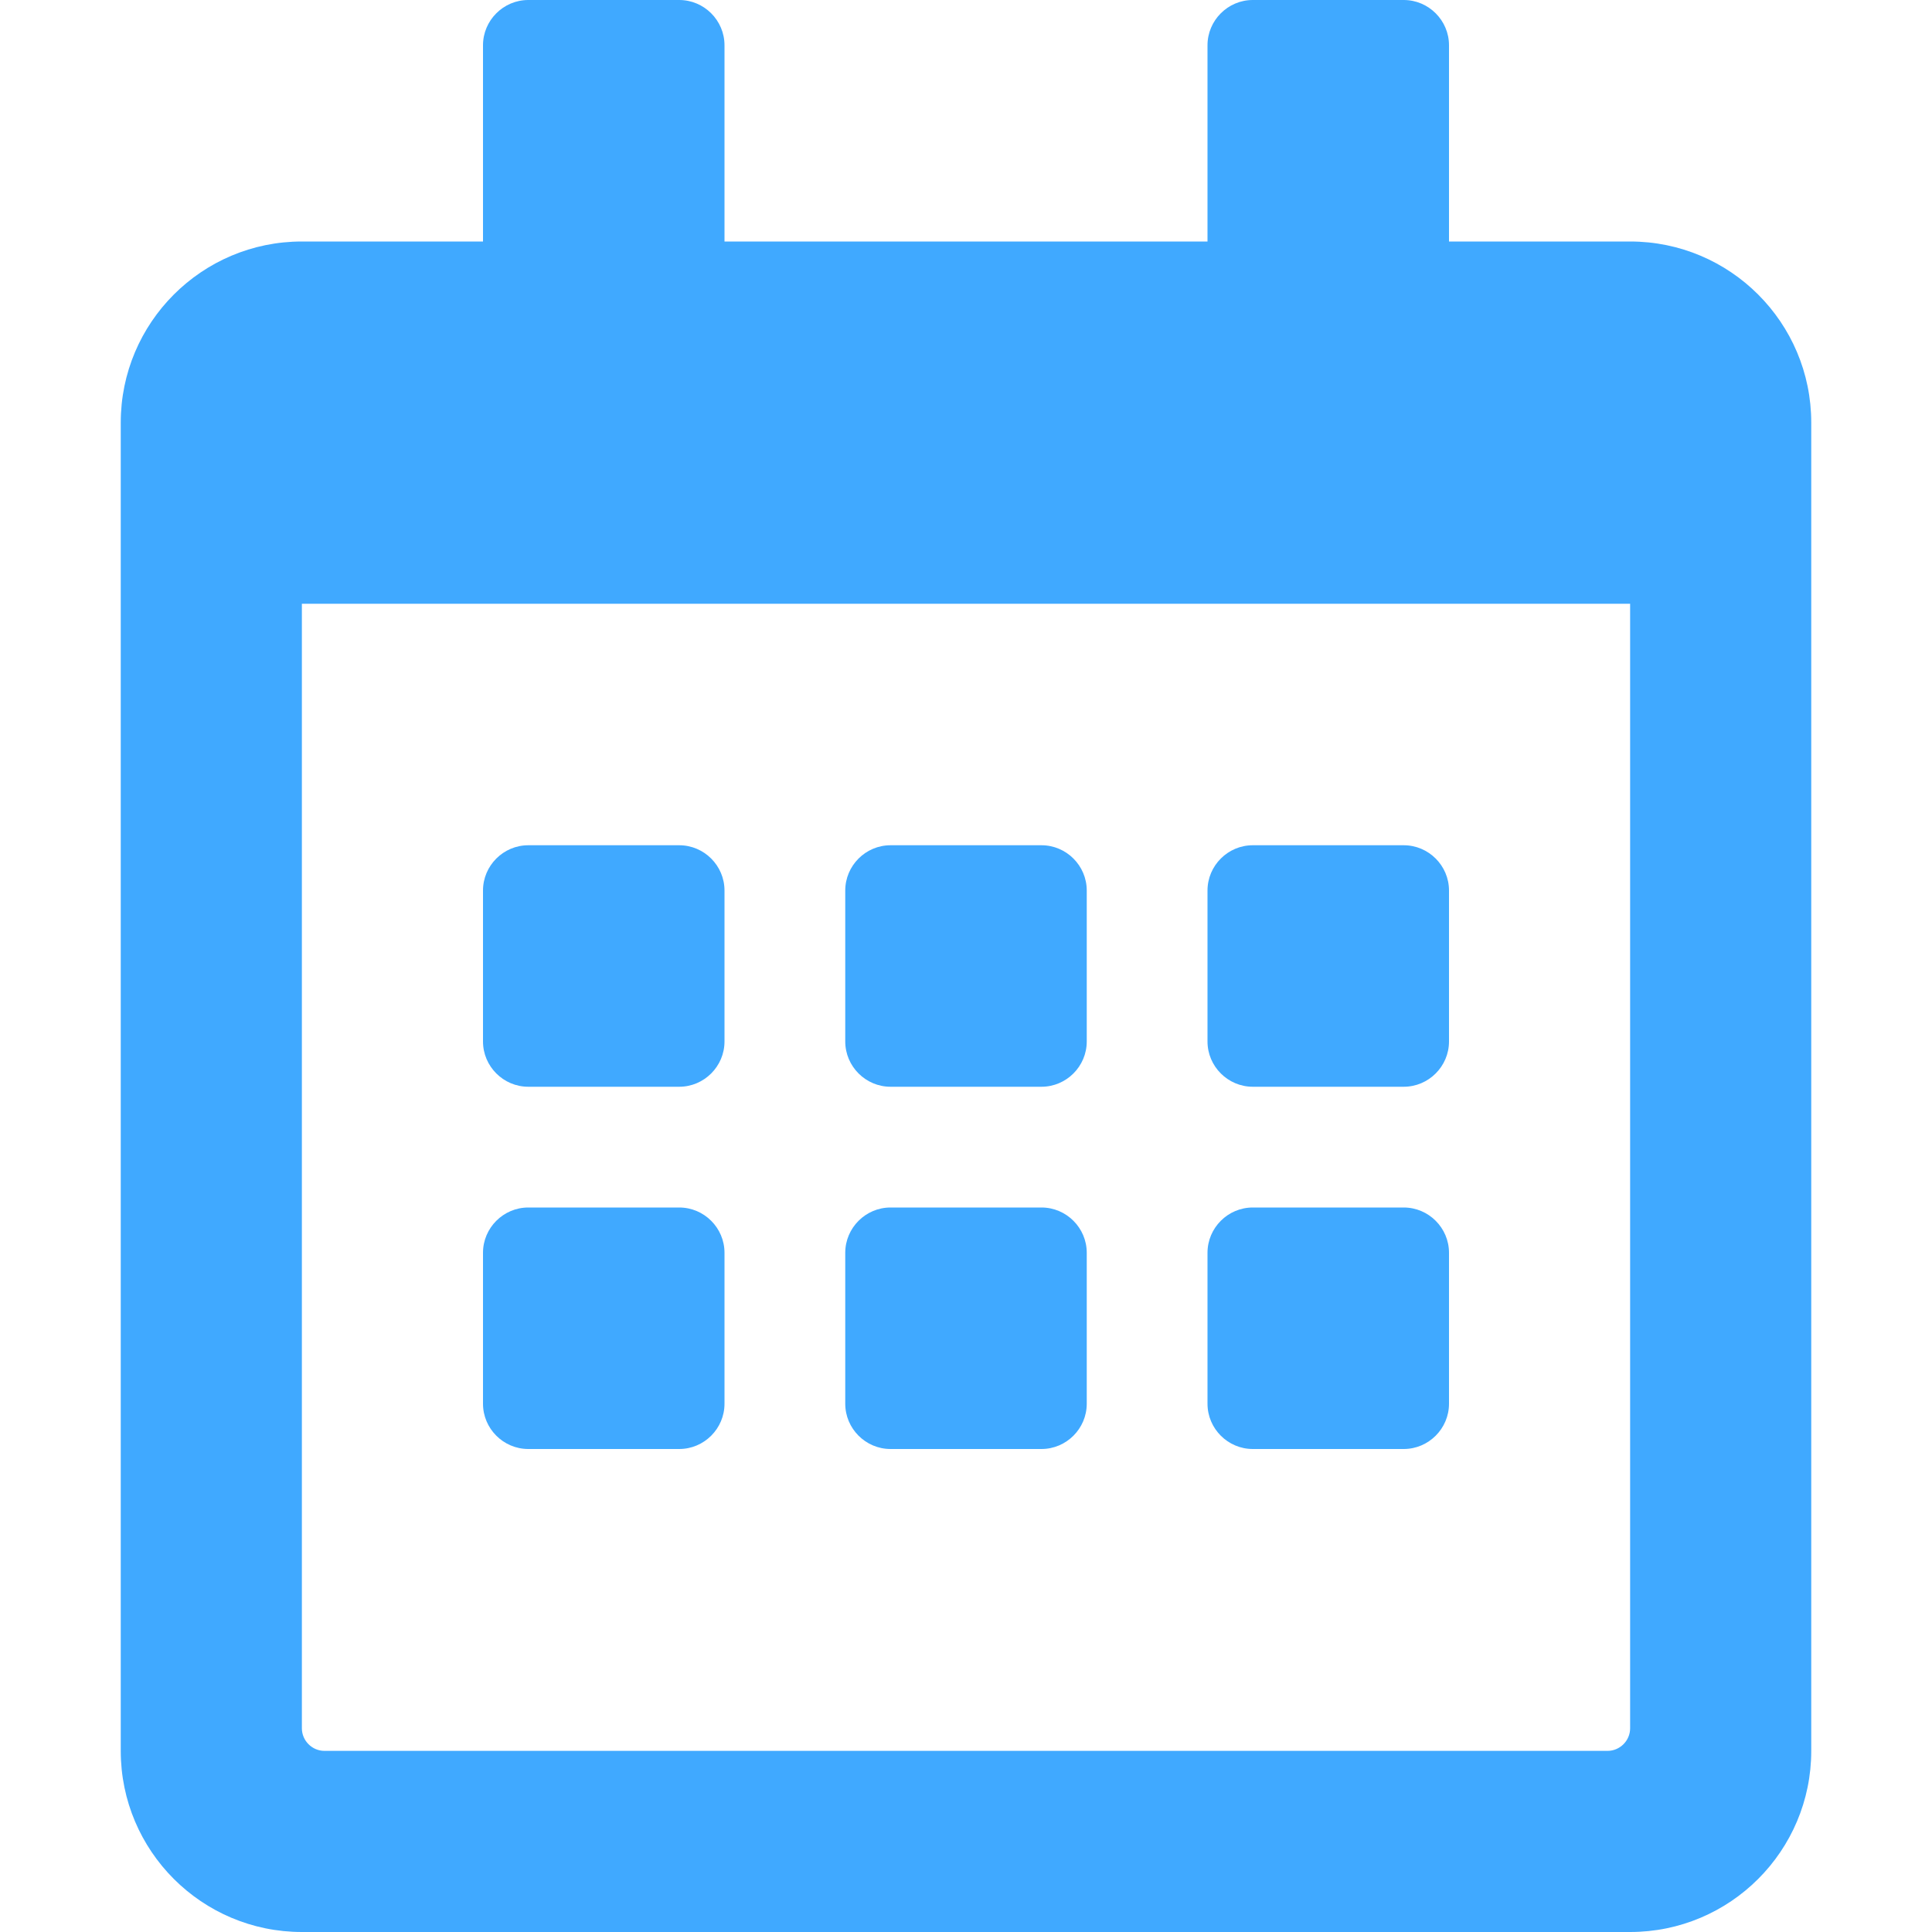
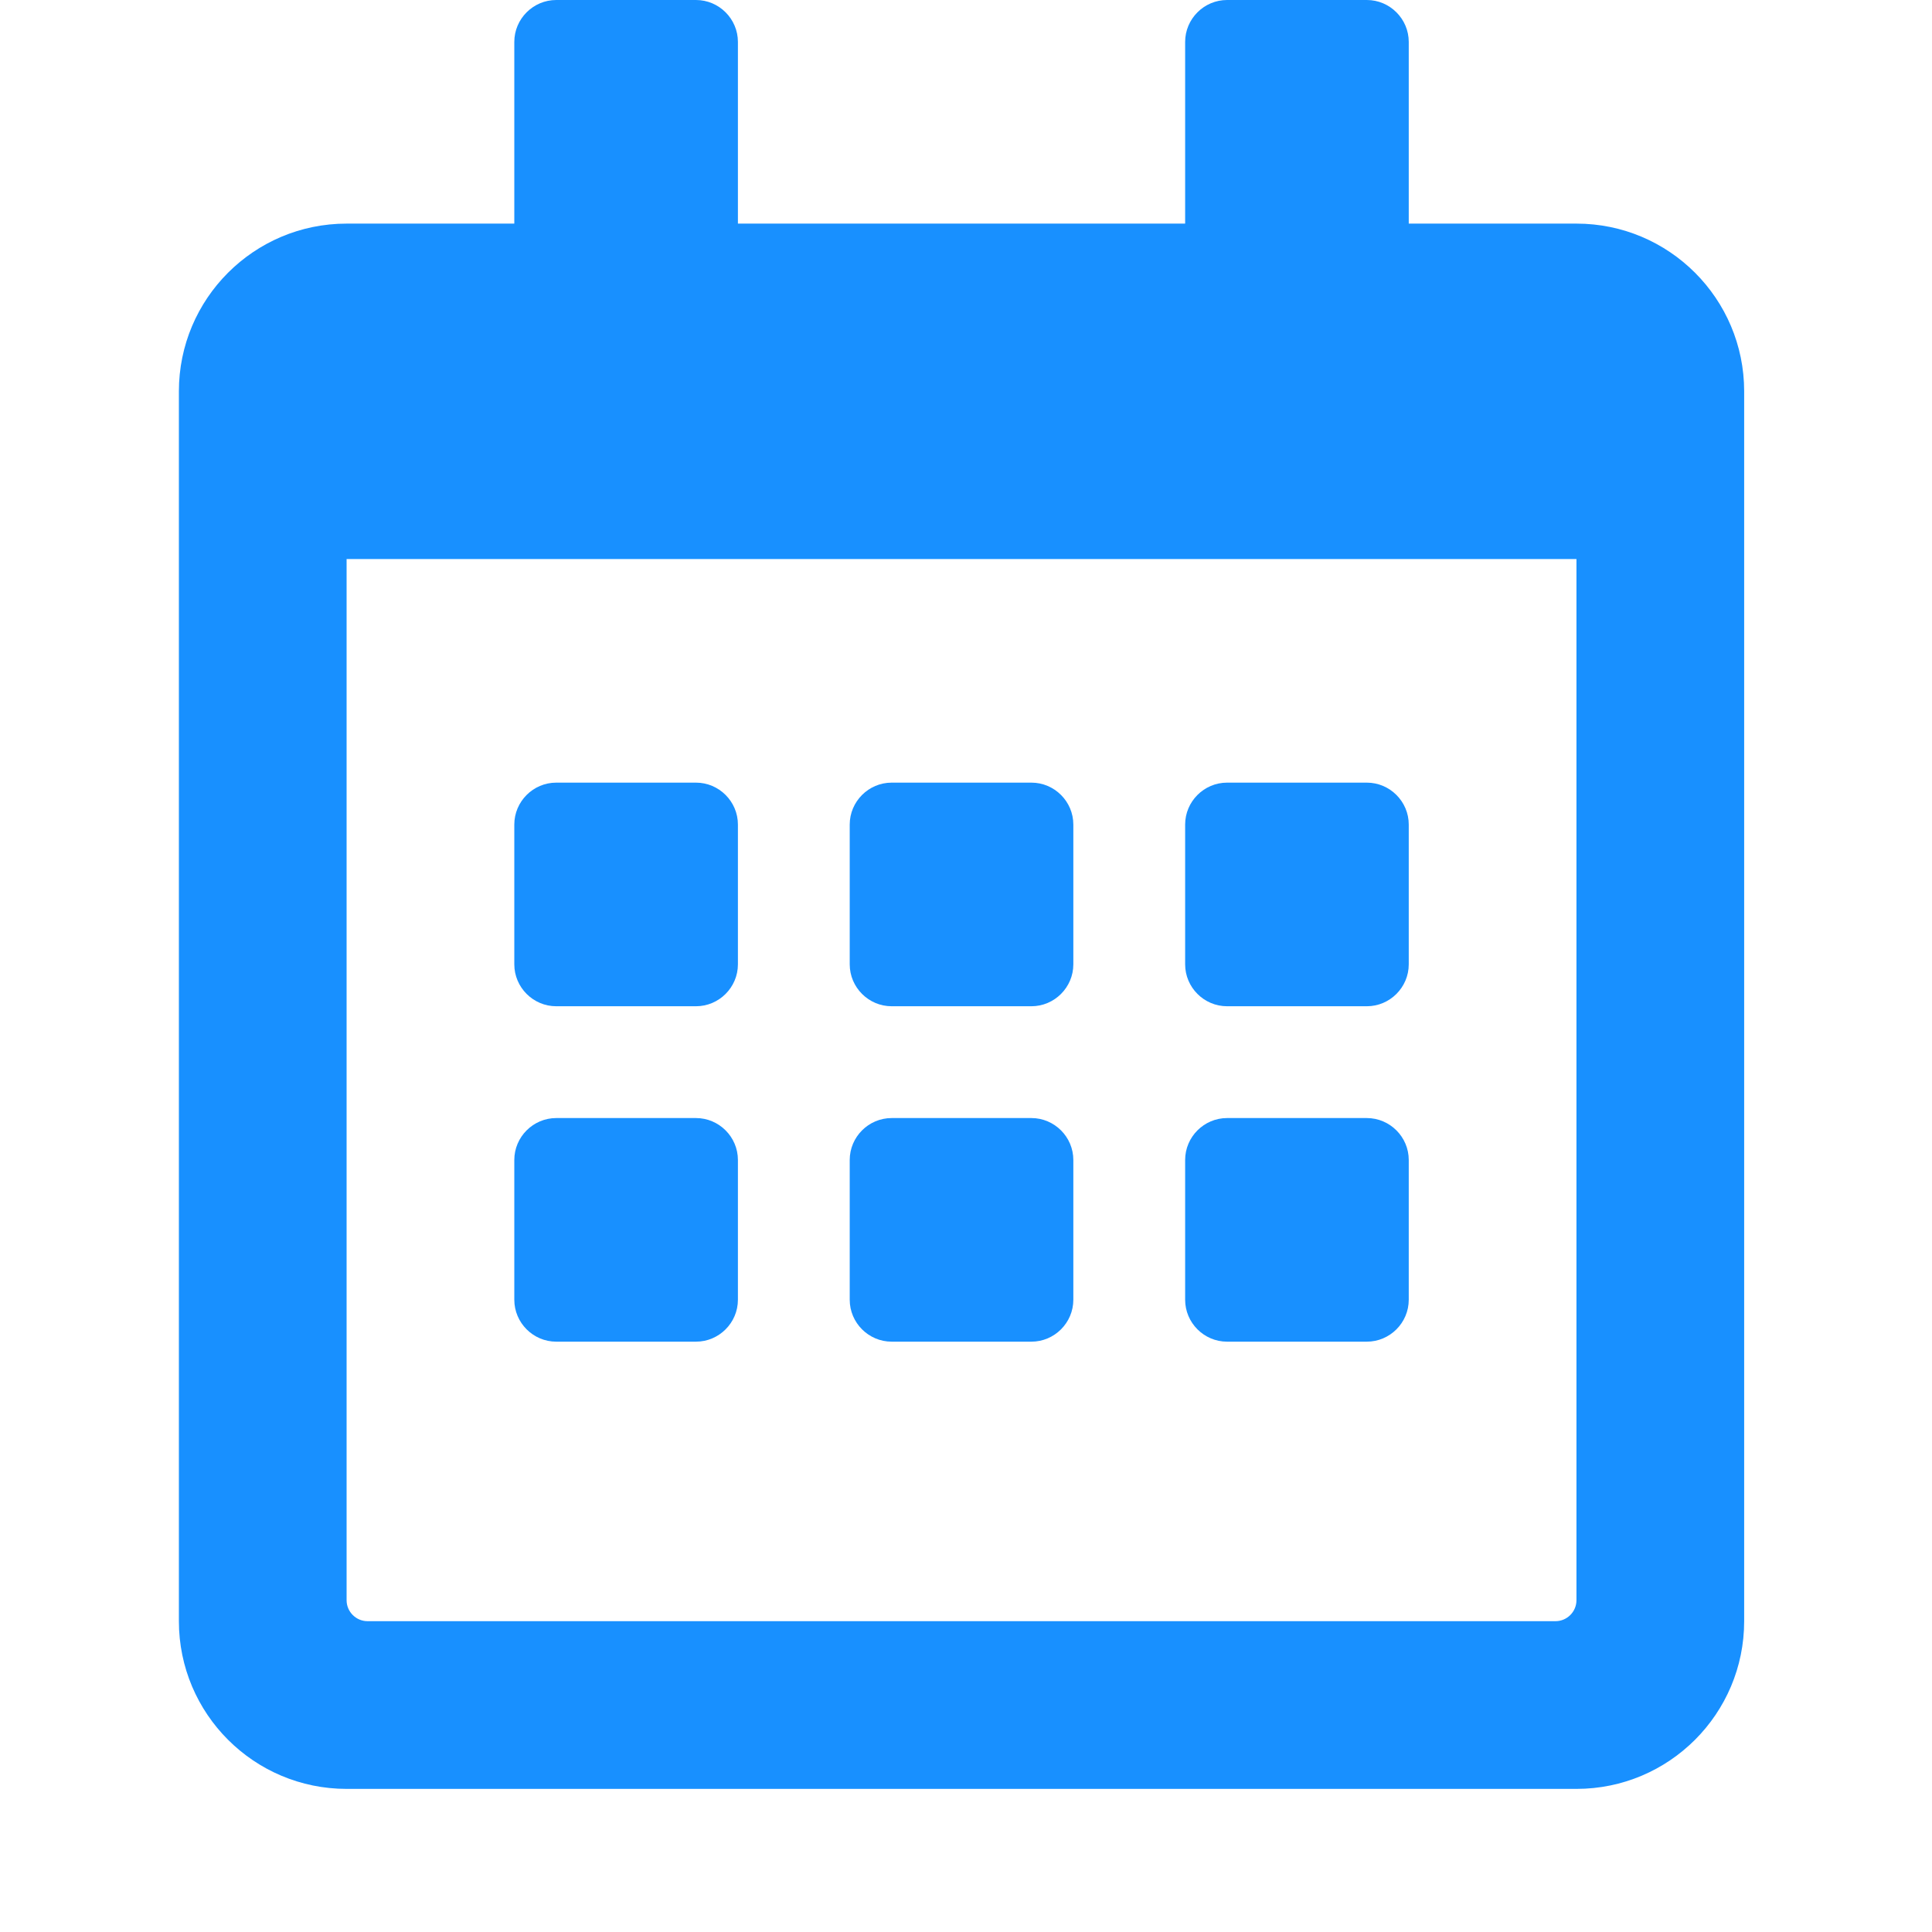
- <svg xmlns="http://www.w3.org/2000/svg" aria-hidden="true" focusable="false" data-prefix="far" data-icon="calendar-alt" class="svg-inline--fa fa-calendar-alt fa-w-14" role="img" width="100" height="100" viewBox="0 0 448 512">
-   <path fill="#40a9ff" d="M148 288h-40c-6.6 0-12-5.4-12-12v-40c0-6.6 5.4-12 12-12h40c6.6 0 12 5.4 12 12v40c0 6.6-5.4 12-12 12zm108-12v-40c0-6.6-5.4-12-12-12h-40c-6.6 0-12 5.4-12 12v40c0 6.6 5.4 12 12 12h40c6.6 0 12-5.4 12-12zm96 0v-40c0-6.6-5.4-12-12-12h-40c-6.6 0-12 5.4-12 12v40c0 6.6 5.4 12 12 12h40c6.6 0 12-5.4 12-12zm-96 96v-40c0-6.6-5.4-12-12-12h-40c-6.6 0-12 5.4-12 12v40c0 6.6 5.4 12 12 12h40c6.6 0 12-5.4 12-12zm-96 0v-40c0-6.6-5.4-12-12-12h-40c-6.6 0-12 5.4-12 12v40c0 6.6 5.4 12 12 12h40c6.6 0 12-5.4 12-12zm192 0v-40c0-6.6-5.4-12-12-12h-40c-6.6 0-12 5.4-12 12v40c0 6.6 5.4 12 12 12h40c6.6 0 12-5.4 12-12zm96-260v352c0 26.5-21.5 48-48 48H48c-26.5 0-48-21.5-48-48V112c0-26.5 21.5-48 48-48h48V12c0-6.6 5.4-12 12-12h40c6.6 0 12 5.4 12 12v52h128V12c0-6.6 5.4-12 12-12h40c6.6 0 12 5.4 12 12v52h48c26.5 0 48 21.5 48 48zm-48 346V160H48v298c0 3.3 2.7 6 6 6h340c3.3 0 6-2.7 6-6z" />
+ <svg xmlns="http://www.w3.org/2000/svg" width="108" height="108" viewBox="0 0 108 108" fill="none">
+   <path d="M38.906 56.25H31.094C29.805 56.25 28.75 55.195 28.75 53.906V46.094C28.75 44.805 29.805 43.75 31.094 43.75H38.906C40.195 43.75 41.25 44.805 41.25 46.094V53.906C41.25 55.195 40.195 56.25 38.906 56.25ZM60 53.906V46.094C60 44.805 58.945 43.75 57.656 43.75H49.844C48.555 43.75 47.5 44.805 47.5 46.094V53.906C47.5 55.195 48.555 56.25 49.844 56.25H57.656C58.945 56.25 60 55.195 60 53.906ZM78.75 53.906V46.094C78.75 44.805 77.695 43.75 76.406 43.75H68.594C67.305 43.75 66.25 44.805 66.25 46.094V53.906C66.25 55.195 67.305 56.25 68.594 56.25H76.406C77.695 56.25 78.75 55.195 78.75 53.906ZM60 72.656V64.844C60 63.555 58.945 62.5 57.656 62.5H49.844C48.555 62.5 47.5 63.555 47.5 64.844V72.656C47.5 73.945 48.555 75 49.844 75H57.656C58.945 75 60 73.945 60 72.656ZM41.25 72.656V64.844C41.25 63.555 40.195 62.5 38.906 62.5H31.094C29.805 62.5 28.75 63.555 28.75 64.844V72.656C28.75 73.945 29.805 75 31.094 75H38.906C40.195 75 41.25 73.945 41.25 72.656ZM78.75 72.656V64.844C78.75 63.555 77.695 62.5 76.406 62.5H68.594C67.305 62.5 66.25 63.555 66.25 64.844V72.656C66.25 73.945 67.305 75 68.594 75H76.406C77.695 75 78.75 73.945 78.75 72.656ZM97.5 21.875V90.625C97.5 95.801 93.301 100 88.125 100H19.375C14.199 100 10 95.801 10 90.625V21.875C10 16.699 14.199 12.5 19.375 12.5H28.75V2.344C28.75 1.055 29.805 0 31.094 0H38.906C40.195 0 41.25 1.055 41.25 2.344V12.5H66.25V2.344C66.25 1.055 67.305 0 68.594 0H76.406C77.695 0 78.75 1.055 78.75 2.344V12.5H88.125C93.301 12.5 97.5 16.699 97.5 21.875ZM88.125 89.453V31.25H19.375V89.453C19.375 90.098 19.902 90.625 20.547 90.625H86.953C87.598 90.625 88.125 90.098 88.125 89.453Z" fill="#1890FF" />
</svg>
